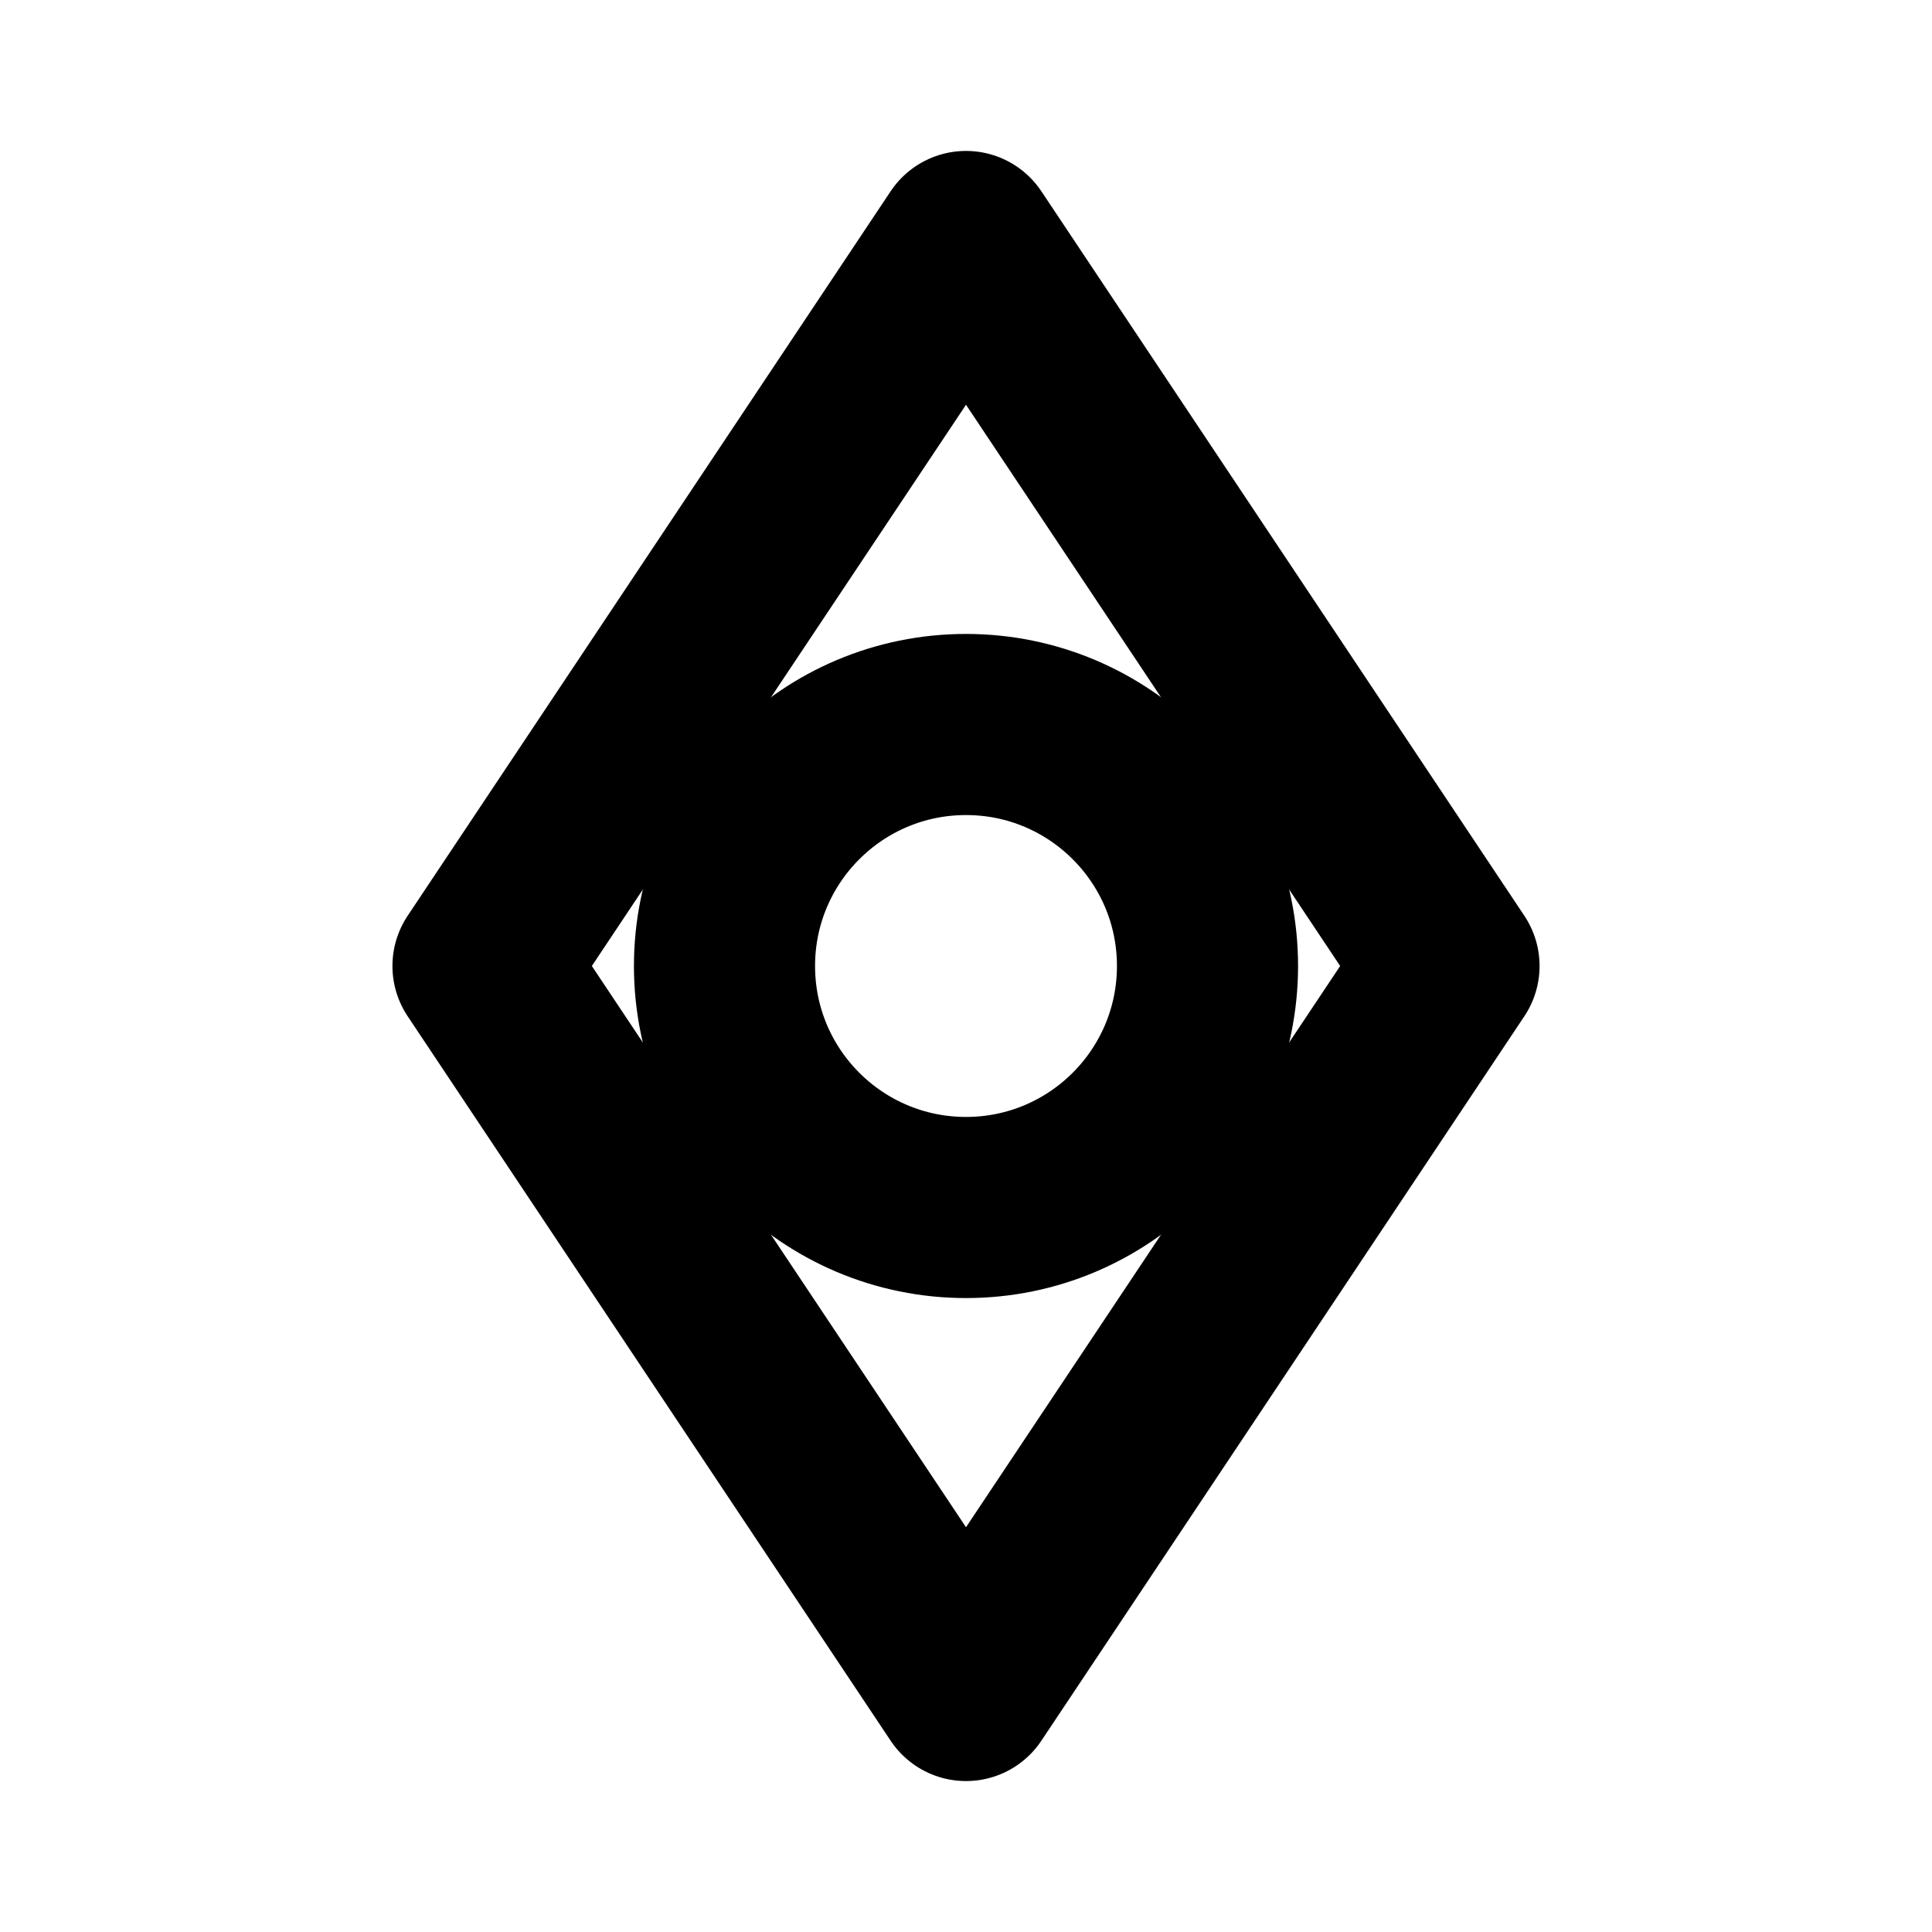
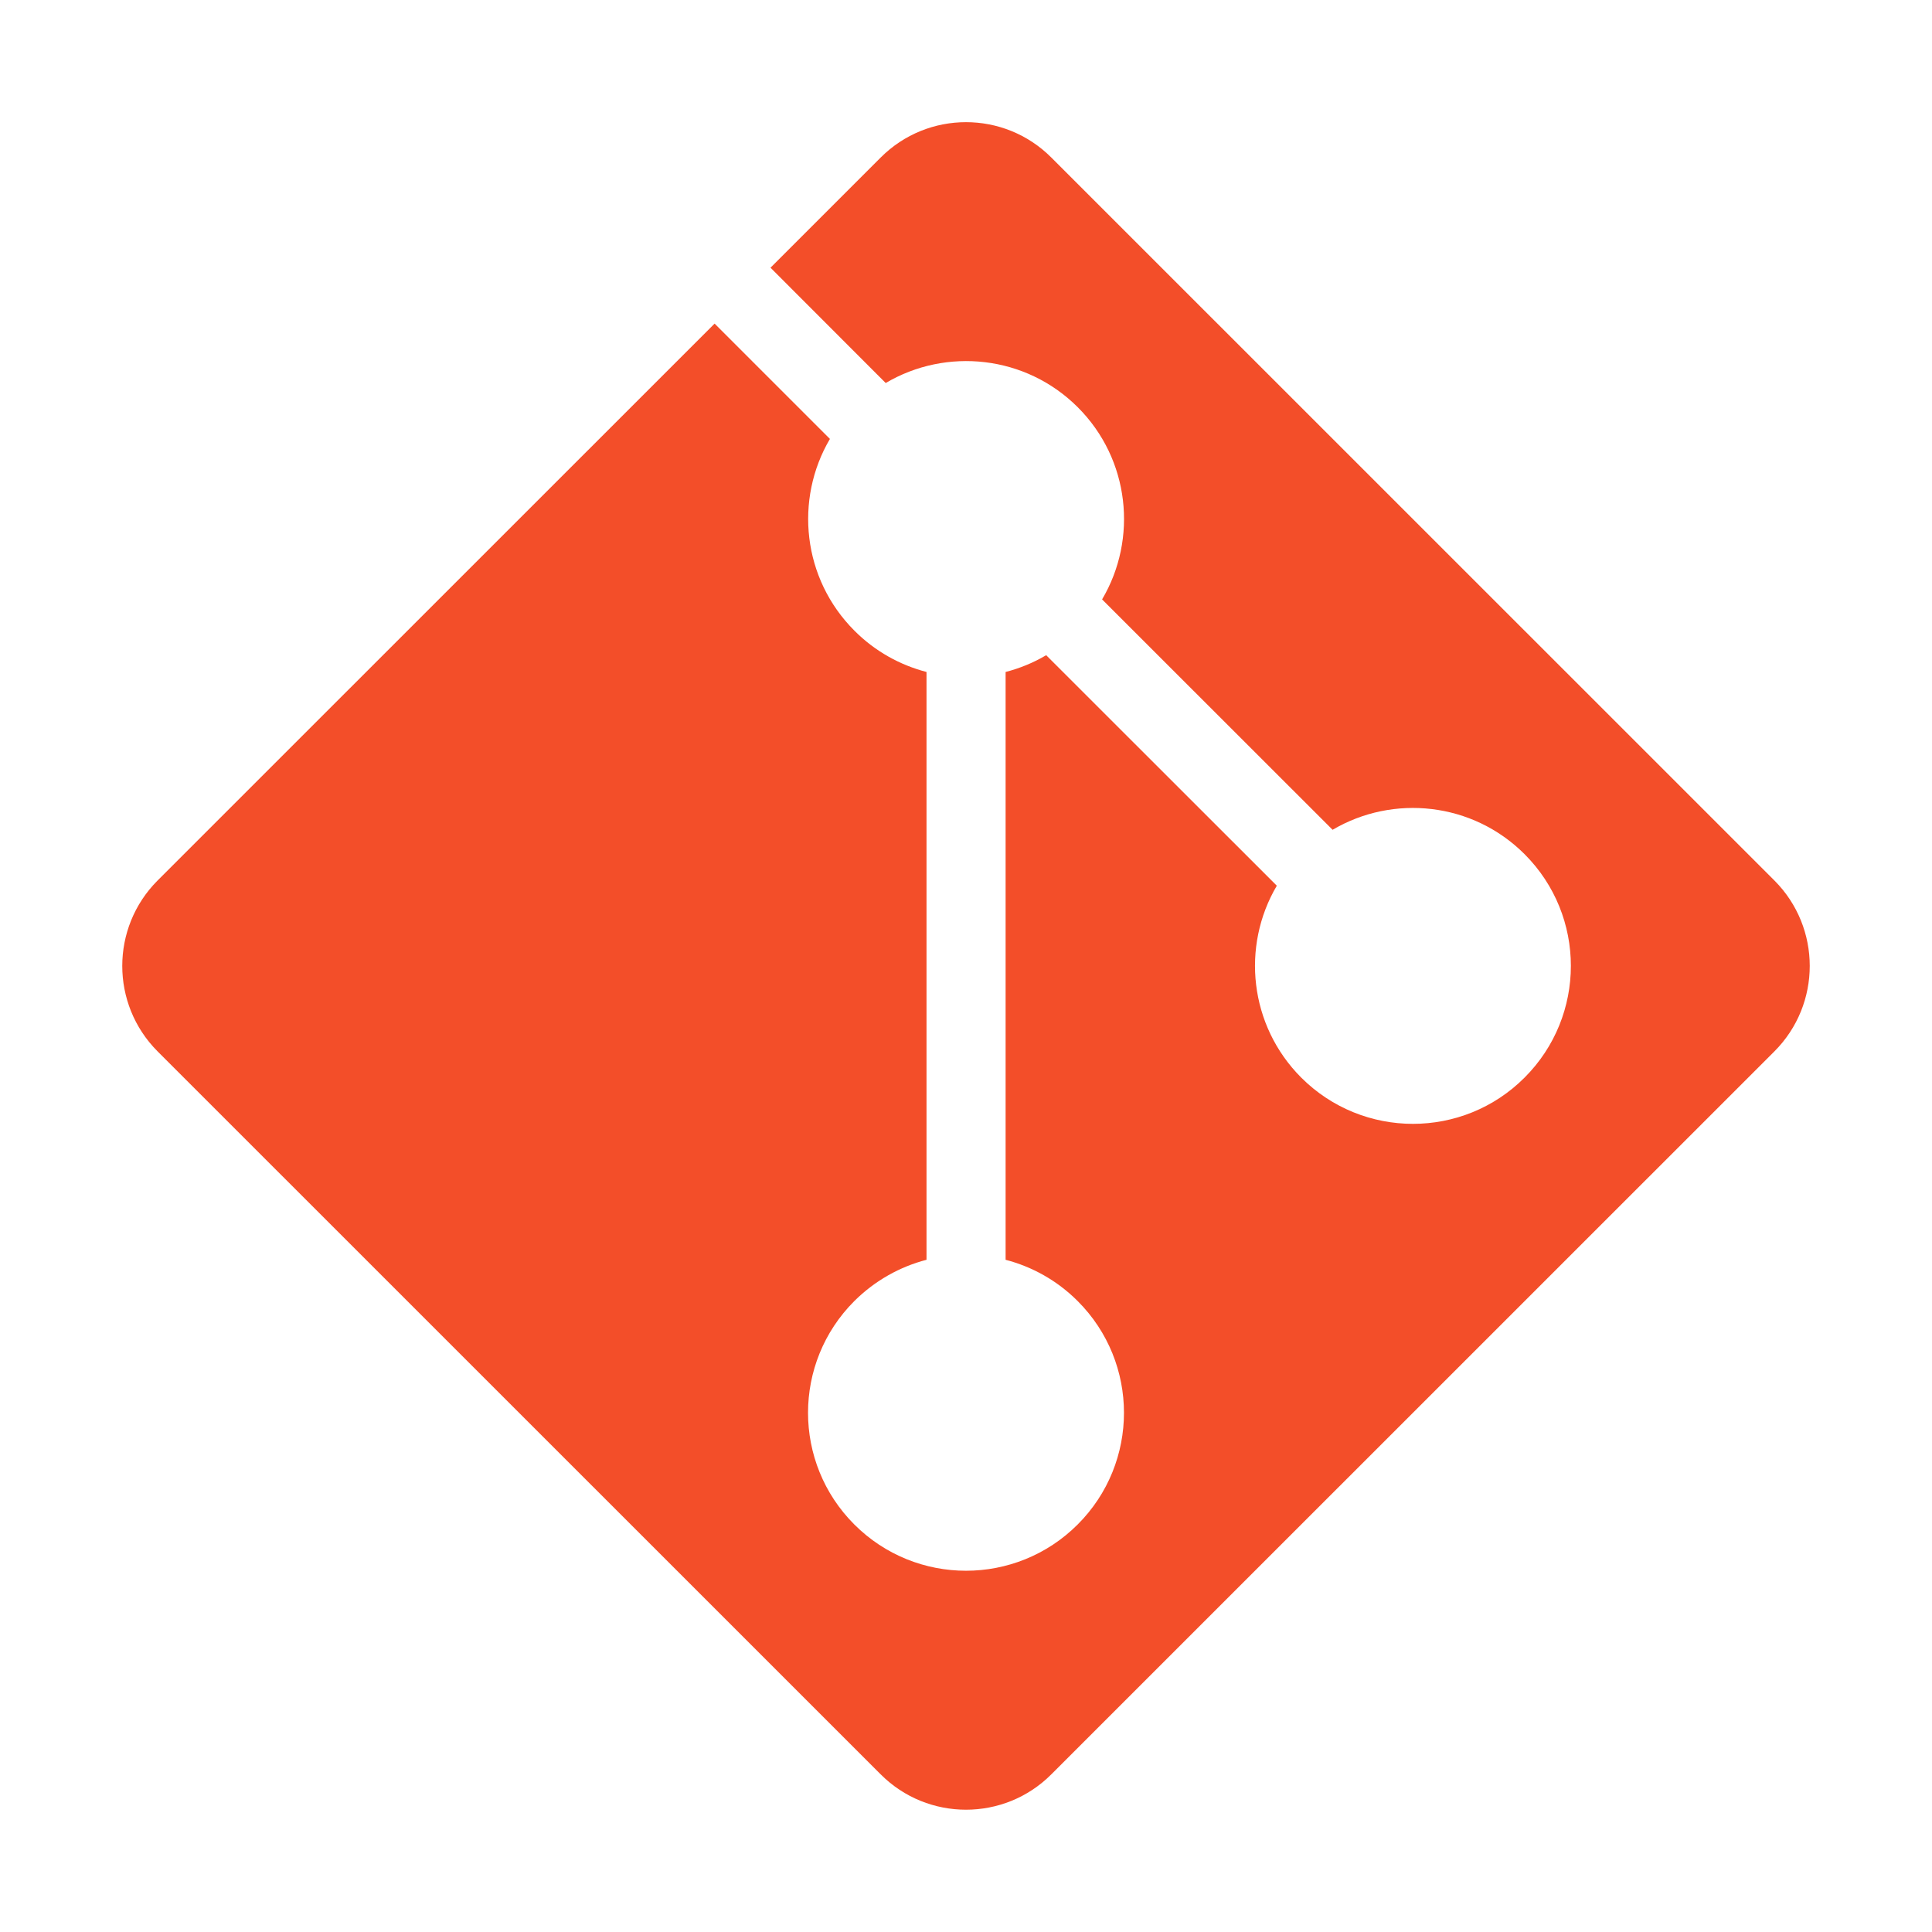
- <svg xmlns="http://www.w3.org/2000/svg" viewBox="0 0 16 16">
-   <path d="M8 2L4 8l4 6 4-6-4-6z" fill="none" stroke="currentColor" stroke-linecap="round" stroke-linejoin="round" stroke-width="1.5" />
-   <circle cx="8" cy="8" r="2" fill="none" stroke="currentColor" stroke-width="1.5" />
+ <svg xmlns="http://www.w3.org/2000/svg" width="16" height="16" viewBox="0 0 16 16" fill="none">
+   <path fill-rule="evenodd" clip-rule="evenodd" d="M8.707 1.305C8.317 0.914 7.683 0.914 7.293 1.305L6.381 2.217L7.335 3.172C7.837 2.875 8.495 2.942 8.926 3.373C9.357 3.804 9.424 4.462 9.127 4.964L11.036 6.872C11.538 6.576 12.195 6.643 12.626 7.074C13.137 7.585 13.137 8.413 12.626 8.924C12.116 9.435 11.287 9.435 10.776 8.924C10.346 8.493 10.278 7.837 10.574 7.335L8.664 5.426C8.558 5.489 8.444 5.535 8.328 5.565V10.433C8.547 10.49 8.754 10.604 8.925 10.775C9.436 11.286 9.436 12.114 8.925 12.625C8.414 13.136 7.586 13.136 7.075 12.625C6.564 12.114 6.564 11.286 7.075 10.775C7.247 10.604 7.454 10.49 7.673 10.433V5.565C7.455 5.508 7.247 5.395 7.076 5.223C6.645 4.792 6.578 4.136 6.873 3.635L5.918 2.68L1.305 7.292C0.915 7.683 0.915 8.316 1.305 8.707L7.293 14.694C7.683 15.085 8.317 15.085 8.707 14.694L14.695 8.707C15.085 8.316 15.085 7.683 14.695 7.292L8.707 1.305Z" fill="#F34E29" />
</svg>
